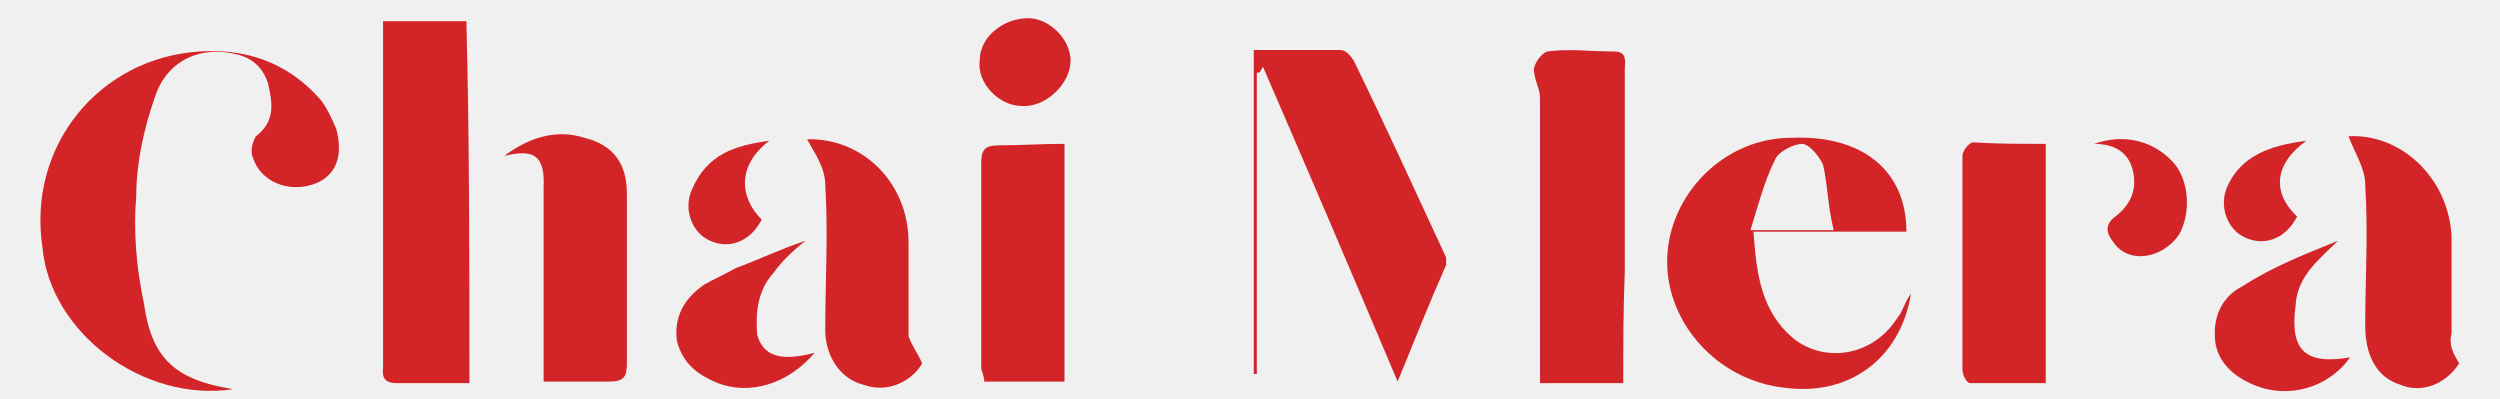
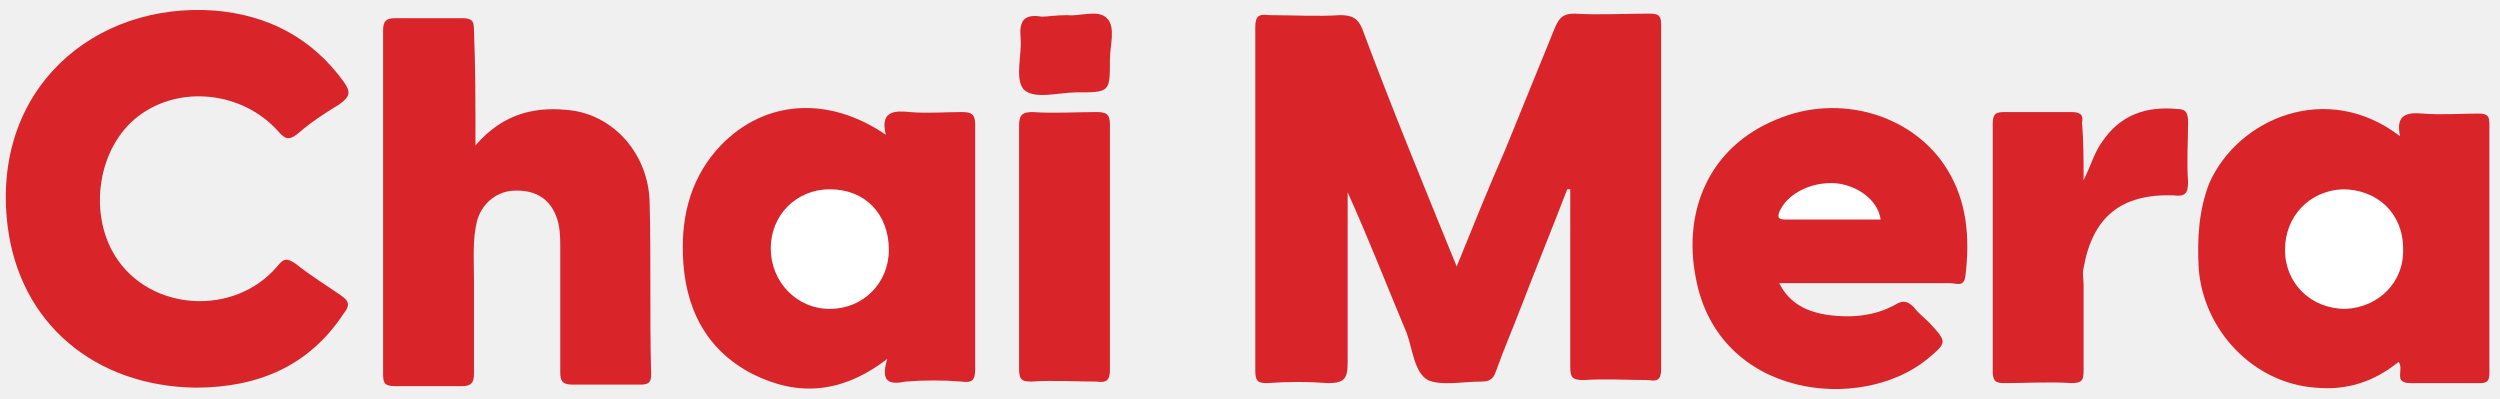
<svg xmlns="http://www.w3.org/2000/svg" version="1.1" id="Layer_1" x="0px" y="0px" viewBox="0 0 165.1 26.3" style="enable-background:new 0 0 165.1 26.3;" xml:space="preserve">
  <style type="text/css">
- 	.st0{display:none;fill:#D32428;}
- 	.st1{fill:#D32428;}
+ 	.st0{fill:#D92529;}
+ 	.st1{fill:#FFFFFF;}
</style>
  <g>
-     <path class="st0" d="M172.2,32.9c-60.7,0-121.6,0-182.3,0c0-12.6,0-25.5,0-38.1c60.7,0,121.6,0,182.3,0   C172.2,7.5,172.2,20.1,172.2,32.9z M15.4,25.7c-3.7-0.5-5.3-1.8-6.1-5.5c-0.4-2.3-0.5-4.8-0.5-7.1c0.2-2.1,0.5-4.3,1.2-6.4   c0.9-2.3,2.7-3.2,4.8-3c1.4,0,2.5,0.7,2.7,2C17.8,6.8,18,8,16.8,9.1c-0.4,0.2-0.4,0.9-0.2,1.4c0.5,1.6,2.5,2.3,3.9,1.8   c1.4-0.5,2.1-2,1.6-3.7c-0.4-0.7-0.7-1.4-1.2-2.1C18.7,3.9,16.2,3,13,3.2C6.6,3.8,1.8,9.6,2.5,16C3.3,21.9,9.5,26.5,15.4,25.7z    M31,25.3c0-8.2,0-16.2,0-24.2c-2,0-3.7,0-5.5,0c0,0.5,0,0.9,0,1.2c0,7.1,0,14.4,0,21.5c0,0.5-0.2,1.4,0.9,1.2   C27.6,25.3,29.2,25.3,31,25.3z M83,4.8c0.2,0,0.2,0,0.4,0c2.8,6.8,5.9,13.7,8.9,20.8c1.2-2.8,2.3-5.2,3.2-7.7c0-0.2,0-0.5,0-0.5   c-2-4.3-4.1-8.7-6.1-13c-0.2-0.4-0.5-0.7-0.9-0.7c-2,0-3.7,0-5.7,0c0,7.3,0,14.2,0,21.4H83C83,18.2,83,11.4,83,4.8z M107.2,25.3   c0-2.5,0-4.8,0-7.3c0-4.4,0-8.9,0-13.3c0-0.5,0.2-1.2-0.7-1.2c-1.4,0-2.8,0-4.4,0c-0.4,0-0.7,0.7-0.9,1.2c0,0.5,0.4,1.2,0.4,1.8   c0,5.7,0,11.6,0,17.3c0,0.5,0,0.9,0,1.6C103.5,25.3,105.2,25.3,107.2,25.3z M125.9,15.3c0-3.9-3-6.2-7.3-6.2   c-4.4,0.2-8.2,3.7-8.2,8c-0.2,4.3,3.2,8,7.7,8.5c4.1,0.4,7.5-2.1,8.4-6.2c-0.4,0.5-0.5,1.1-0.9,1.6c-1.6,2.5-4.6,3.2-6.8,1.4   c-2.3-1.8-2.7-4.4-2.7-7.1C119.1,15.3,122.5,15.3,125.9,15.3z M33.3,10.3c2.1-0.5,2.7,0,2.7,2.1c0,3.7,0,7.5,0,11.4   c0,0.5,0,0.9,0,1.4c1.6,0,2.8,0,4.3,0c1.1,0,1.2-0.4,1.2-1.2c0-3.7,0-7.5,0-11.2c0-2-1.1-3.2-2.8-3.7C36.7,8.6,34.9,9.1,33.3,10.3z    M135.1,9.5c-1.8,0-3.4,0-5,0c-0.2,0-0.7,0.5-0.7,0.9c0,4.6,0,9.4,0,14.1c0,0.4,0.4,0.9,0.5,0.9c1.6,0,3.2,0,5,0   C135.1,20,135.1,15,135.1,9.5z M70.3,9.5c-1.6,0-2.8,0-4.3,0c-1.1,0-1.2,0.4-1.2,1.2c0,4.4,0,9.1,0,13.5c0,0.4,0,0.5,0.2,0.9   c1.8,0,3.6,0,5.3,0C70.3,20,70.3,14.8,70.3,9.5z M60.9,24c-0.4-0.9-0.7-1.4-0.7-2c0-2.1,0-4.1,0-6.2c0-3.9-3-6.8-6.8-6.8   c0.4,0.9,1.1,2,1.2,3c0.2,3.2,0.2,6.4,0,9.6c0,1.8,0.9,3.2,2.5,3.6C58.8,26,60.4,25.3,60.9,24z M162.4,24c-0.4-0.7-0.7-1.2-0.7-1.8   c0-2.1,0-4.3,0-6.4c0-3.7-3.2-6.8-6.8-6.6c0.4,1.1,1.1,2.1,1.1,3.2c0.2,3,0.2,6.1,0,9.3c0,2,0.7,3.4,2.3,3.9   C160,26,161.7,25.5,162.4,24z M53.8,23.3c-2.3,0.5-3.4,0.2-3.7-1.4c-0.2-1.4-0.2-2.8,1.1-4.1c0.7-0.7,1.4-1.2,2.1-2.1   c-1.6,0.7-3,1.2-4.6,1.8c-0.7,0.4-1.4,0.7-2.1,1.1c-1.4,0.9-2.1,2.1-1.8,3.7c0.2,1.6,1.2,2.3,2.7,2.8   C49.5,26.2,51.8,25.5,53.8,23.3z M154.4,15.9c-2.1,0.9-4.3,1.8-6.4,3c-1.4,0.7-2,2-1.8,3.7c0.2,1.4,1.2,2.3,2.5,2.8   c2.1,0.9,5,0.2,6.4-1.8c-2.8,0.5-3.9-0.5-3.6-3.4C151.7,18.2,153.1,17.1,154.4,15.9z M138.3,9.5c1.4,0,2.3,0.7,2.5,2   c0.2,1.2-0.4,2.1-1.2,2.8c-0.7,0.5-0.5,1.1-0.2,1.6c1.1,1.6,3.6,1.2,4.4-0.4c0.9-1.4,0.7-3.6-0.4-4.8   C142.4,9.3,140.3,8.7,138.3,9.5z M67.5,7c1.6,0,3.2-1.4,3.2-3c0-1.4-1.4-2.8-2.8-2.8c-1.6,0-3,1.2-3.2,2.8C64.5,5.5,65.9,7,67.5,7z    M50.8,9.3c-2.3,0.4-4.1,1.1-5.2,3c-0.5,1.2,0,3,1.2,3.4c1.2,0.5,2.7,0,3.4-1.4C48.6,12.8,48.6,10.9,50.8,9.3z M151.7,14.3   c-1.6-1.4-1.6-3.6,0.5-5.2c-2.3,0.4-4.1,1.1-5.2,3c-0.5,1.2,0,2.8,1.2,3.4C149.5,16.2,151,15.7,151.7,14.3z" />
-     <path class="st1" d="M15.4,25.7c-5.9,0.9-12.1-3.7-12.6-9.4C1.8,9.6,6.6,3.8,13.2,3.4c3-0.2,5.7,0.7,7.8,3c0.5,0.5,0.9,1.4,1.2,2.1   c0.5,1.8,0,3.2-1.6,3.7s-3.4-0.2-3.9-1.8c-0.2-0.4,0-1.1,0.2-1.4C18.2,8,18,6.8,17.7,5.5c-0.4-1.2-1.2-1.8-2.5-2   c-2.3-0.4-4.3,0.7-5,3c-0.7,2-1.2,4.3-1.2,6.4c-0.2,2.3,0,4.8,0.5,7.1C10,23.7,11.6,25.1,15.4,25.7z" />
-     <path class="st1" d="M31,25.3c-1.8,0-3.2,0-4.8,0c-1.1,0-0.9-0.7-0.9-1.2c0-7.1,0-14.4,0-21.5c0-0.4,0-0.7,0-1.2c1.8,0,3.6,0,5.5,0   C31,9.1,31,17.1,31,25.3z" />
-     <path class="st1" d="M83,4.8c0,6.6,0,13.3,0,19.9h-0.2c0-6.9,0-14.1,0-21.4c2,0,3.9,0,5.7,0c0.4,0,0.7,0.4,0.9,0.7   c2.1,4.3,4.1,8.7,6.1,13c0,0.2,0,0.4,0,0.5c-1.1,2.5-2.1,5-3.2,7.7c-3-7.1-5.9-13.9-8.9-20.8C83.2,4.8,83.2,4.8,83,4.8z" />
-     <path class="st1" d="M107.2,25.3c-2,0-3.7,0-5.5,0c0-0.5,0-1.1,0-1.6c0-5.7,0-11.6,0-17.3c0-0.5-0.4-1.2-0.4-1.8   c0-0.4,0.5-1.1,0.9-1.2c1.4-0.2,2.8,0,4.4,0c0.9,0,0.7,0.7,0.7,1.2c0,4.4,0,8.9,0,13.3C107.2,20.5,107.2,22.8,107.2,25.3z" />
-     <path class="st1" d="M125.9,15.3c-3.4,0-6.8,0-10.1,0c0.2,2.8,0.5,5.3,2.7,7.1c2.1,1.6,5.2,1.1,6.8-1.4c0.4-0.5,0.5-1.1,0.9-1.6   c-0.7,4.3-4.1,6.8-8.4,6.2c-4.4-0.5-7.8-4.3-7.7-8.5s3.7-8,8.2-8C122.9,8.9,125.9,11.2,125.9,15.3z M121.1,15.2   c-0.4-1.6-0.4-3-0.7-4.3c-0.2-0.5-0.9-1.4-1.4-1.4c-0.5,0-1.6,0.5-1.8,1.1c-0.7,1.4-1.1,3-1.6,4.6   C117.5,15.2,119.1,15.2,121.1,15.2z" />
-     <path class="st1" d="M33.3,10.3c1.6-1.2,3.4-1.8,5.3-1.2c2,0.5,2.8,1.8,2.8,3.7c0,3.7,0,7.5,0,11.2c0,0.9-0.2,1.2-1.2,1.2   c-1.4,0-2.7,0-4.3,0c0-0.5,0-1.1,0-1.4c0-3.7,0-7.5,0-11.4C36,10.3,35.3,9.8,33.3,10.3z" />
-     <path class="st1" d="M135.1,9.5c0,5.3,0,10.5,0,15.8c-1.8,0-3.4,0-5,0c-0.2,0-0.5-0.5-0.5-0.9c0-4.6,0-9.4,0-14.1   c0-0.4,0.5-0.9,0.7-0.9C131.8,9.5,133.4,9.5,135.1,9.5z" />
-     <path class="st1" d="M70.3,9.5c0,5.3,0,10.5,0,15.7c-1.8,0-3.6,0-5.3,0c0-0.4-0.2-0.7-0.2-0.9c0-4.4,0-9.1,0-13.5   c0-0.9,0.2-1.2,1.2-1.2C67.3,9.6,68.7,9.5,70.3,9.5z" />
-     <path class="st1" d="M60.9,24c-0.7,1.2-2.3,2-3.9,1.4c-1.6-0.4-2.5-2-2.5-3.6c0-3.2,0.2-6.4,0-9.6c0-1.1-0.7-2.1-1.2-3   C57,9.1,60,12.1,60,16c0,2.1,0,4.1,0,6.2C60.2,22.8,60.6,23.3,60.9,24z" />
-     <path class="st1" d="M162.4,24c-0.9,1.4-2.5,2-3.9,1.4c-1.6-0.5-2.3-2-2.3-3.9c0-3,0.2-6.1,0-9.3c0-1.1-0.7-2.1-1.1-3.2   c3.4-0.2,6.6,2.7,6.8,6.6c0,2.1,0,4.3,0,6.4C161.7,22.8,162,23.3,162.4,24z" />
-     <path class="st1" d="M53.8,23.3c-1.8,2.1-4.3,2.8-6.4,2c-1.2-0.5-2.3-1.2-2.7-2.8c-0.2-1.6,0.5-2.8,1.8-3.7   c0.7-0.4,1.4-0.7,2.1-1.1c1.4-0.5,2.8-1.2,4.6-1.8c-0.9,0.7-1.6,1.4-2.1,2.1c-1.1,1.2-1.2,2.7-1.1,4.1   C50.4,23.5,51.5,23.9,53.8,23.3z" />
-     <path class="st1" d="M154.4,15.9c-1.2,1.2-2.7,2.3-2.8,4.3c-0.4,3,0.7,3.9,3.6,3.4c-1.4,2-4.1,2.8-6.4,1.8   c-1.2-0.5-2.3-1.4-2.5-2.8c-0.2-1.6,0.4-3,1.8-3.7C150.1,17.6,152.2,16.8,154.4,15.9z" />
-     <path class="st1" d="M138.3,9.5c2-0.7,3.9-0.2,5.2,1.2c1.1,1.2,1.2,3.4,0.4,4.8c-1.1,1.6-3.4,2-4.4,0.4c-0.4-0.5-0.5-1.1,0.2-1.6   c0.9-0.7,1.4-1.6,1.2-2.8C140.7,10.2,139.8,9.5,138.3,9.5z" />
-     <path class="st1" d="M67.5,7c-1.6,0-3-1.6-2.8-3c0-1.6,1.6-2.8,3.2-2.8c1.4,0,2.8,1.4,2.8,2.8C70.7,5.5,69.1,7.1,67.5,7z" />
-     <path class="st1" d="M50.8,9.3c-2.1,1.6-2,3.7-0.5,5.2c-0.7,1.4-2.1,2-3.4,1.4c-1.2-0.5-1.8-2.1-1.2-3.4   C46.7,10.2,48.5,9.6,50.8,9.3z" />
-     <path class="st1" d="M151.7,14.3c-0.7,1.4-2.1,2-3.4,1.4c-1.2-0.5-1.8-2.1-1.2-3.4c0.9-2,2.8-2.7,5.2-3   C150.1,10.9,150.1,12.8,151.7,14.3z" />
-     <path class="st0" d="M121.1,15.2c-2,0-3.6,0-5.7,0c0.5-1.8,0.9-3.2,1.6-4.6c0.2-0.5,1.2-1.1,1.8-1.1s1.2,0.9,1.4,1.4   C120.7,12.1,120.7,13.5,121.1,15.2z" />
+     <g id="Chai_Mera_1_">
+       <path class="st0" d="M96.2,17.6c1.1-2.7,2.1-5.2,3.2-7.7c1.1-2.7,2.2-5.4,3.3-8.1c0.3-0.7,0.6-0.9,1.3-0.9c1.6,0.1,3.2,0,4.9,0    c0.6,0,0.8,0.1,0.8,0.7c0,7.6,0,15.2,0,22.8c0,0.7-0.3,0.8-0.8,0.7c-1.4,0-2.9-0.1-4.3,0c-0.8,0-0.9-0.2-0.9-0.9c0-3.5,0-7,0-10.6    c0-0.4,0-0.8,0-1.1c-0.1,0-0.1,0-0.2,0c-1,2.6-2.1,5.3-3.1,7.9c-0.5,1.3-1.1,2.7-1.6,4.1c-0.2,0.6-0.5,0.7-1,0.7    c-1.2,0-2.6,0.3-3.5-0.1c-0.9-0.5-1-2-1.4-3.1c-1.3-3.1-2.5-6.2-3.9-9.3c0,3.7,0,7.5,0,11.2c0,1.1-0.2,1.4-1.3,1.4    c-1.3-0.1-2.7-0.1-4,0c-0.6,0-0.8-0.1-0.8-0.8c0-7.6,0-15.1,0-22.7c0-0.7,0.2-0.9,0.9-0.8c1.6,0,3.2,0.1,4.7,0    c0.8,0,1.2,0.2,1.5,1C91.9,7.1,94,12.2,96.2,17.6z" />
+       <path class="st0" d="M12.9,25.6C6.3,25.5,1.3,21.4,0.5,14.9c-1.1-9,5.7-14.8,13.7-14.2c3.5,0.3,6.4,1.8,8.5,4.7    c0.5,0.7,0.4,1-0.3,1.5c-1,0.6-1.9,1.2-2.7,1.9c-0.5,0.4-0.8,0.5-1.3-0.1C16,6,11.8,5.6,9.1,7.7c-2.6,2-3.3,6.3-1.5,9.2    c2.3,3.7,7.9,4,10.7,0.7c0.4-0.5,0.6-0.6,1.2-0.2c1,0.8,2,1.4,3,2.1c0.6,0.4,0.6,0.7,0.2,1.2C20.4,24.2,17,25.6,12.9,25.6z" />
+       <path class="st0" d="M31.4,9.6c1.9-2.2,4.1-2.6,6.4-2.3c2.8,0.4,5,2.9,5.1,6c0.1,3.8,0,7.6,0.1,11.4c0,0.5-0.1,0.7-0.7,0.7    c-1.5,0-3,0-4.5,0c-0.7,0-0.8-0.3-0.8-0.8c0-2.7,0-5.5,0-8.2c0-0.7,0-1.5-0.3-2.2c-0.5-1.2-1.5-1.7-2.9-1.6c-1.1,0.1-2,0.9-2.3,2    c-0.3,1.2-0.2,2.5-0.2,3.8c0,2.1,0,4.2,0,6.3c0,0.6-0.2,0.8-0.8,0.8c-1.5,0-2.9,0-4.4,0c-0.7,0-0.8-0.2-0.8-0.8    c0-7.6,0-15.1,0-22.7c0-0.6,0.2-0.8,0.8-0.8c1.5,0,2.9,0,4.4,0c0.7,0,0.8,0.2,0.8,0.8C31.4,4.3,31.4,6.8,31.4,9.6z" />
+       <path class="st0" d="M58.6,23.7c-3,2.3-5.9,2.5-8.9,1c-3.1-1.6-4.5-4.4-4.6-7.9c-0.1-2.7,0.6-5.2,2.5-7.2c2.9-3,7.1-3.3,10.9-0.7    c-0.4-1.6,0.6-1.6,1.6-1.5c1.1,0.1,2.3,0,3.4,0c0.6,0,0.9,0.1,0.9,0.8c0,5.4,0,10.8,0,16.2c0,0.7-0.2,0.9-0.9,0.8    c-1.2-0.1-2.5-0.1-3.7,0C58.8,25.4,58.1,25.3,58.6,23.7z" />
+       <path class="st0" d="M158.5,9c-0.3-1.4,0.4-1.6,1.5-1.5c1.2,0.1,2.5,0,3.7,0c0.6,0,0.7,0.2,0.7,0.7c0,5.5,0,10.9,0,16.4    c0,0.5-0.1,0.7-0.6,0.7c-1.5,0-3.1,0-4.6,0c-1.2,0-0.4-0.9-0.8-1.4c-1.6,1.3-3.4,1.9-5.5,1.7c-4.1-0.3-7.4-3.8-7.7-7.9    c-0.1-1.9,0-3.8,0.7-5.6C147.8,7.8,153.7,5.3,158.5,9z" />
+       <path class="st0" d="M117.5,18.7c0.7,1.4,1.9,1.9,3.2,2.1c1.5,0.2,3.1,0.1,4.5-0.7c0.5-0.3,0.8-0.2,1.2,0.2c0.3,0.4,0.7,0.7,1,1    c1.2,1.3,1.2,1.3-0.1,2.4c-4.4,3.6-13.8,2.6-15.3-5.3c-0.9-4.5,0.9-8.7,5.3-10.5c4.2-1.8,9.1-0.3,11.3,3.3c1.3,2.1,1.5,4.5,1.2,7    c-0.1,0.8-0.6,0.5-1,0.5c-3.5,0-7,0-10.5,0C118,18.7,117.8,18.7,117.5,18.7z" />
+       <path class="st0" d="M137.6,11.9c0.5-1,0.7-1.8,1.2-2.5c1.2-1.8,2.9-2.4,5-2.2c0.6,0,0.7,0.3,0.7,0.9c0,1.3-0.1,2.6,0,3.9    c0,0.8-0.2,1-1,0.9c-3.4-0.1-5.3,1.4-5.9,4.8c-0.1,0.3,0,0.7,0,1.1c0,1.9,0,3.8,0,5.7c0,0.6-0.1,0.8-0.8,0.8c-1.5-0.1-2.9,0-4.4,0    c-0.6,0-0.8-0.1-0.8-0.8c0-5.4,0-10.8,0-16.3c0-0.7,0.2-0.8,0.8-0.8c1.5,0,2.9,0,4.4,0c0.6,0,0.8,0.2,0.7,0.7    C137.6,9.4,137.6,10.5,137.6,11.9z" />
+       <path class="st0" d="M67.3,16.3c0-2.7,0-5.3,0-8c0-0.7,0.2-0.9,0.9-0.9c1.4,0.1,2.8,0,4.2,0c0.6,0,0.9,0.1,0.9,0.8    c0,5.4,0,10.8,0,16.2c0,0.7-0.2,0.9-0.9,0.8c-1.4,0-2.9-0.1-4.3,0c-0.7,0-0.8-0.2-0.8-0.9C67.3,21.7,67.3,19,67.3,16.3z" />
+       <path class="st0" d="M70.5,1c0.8,0.1,2-0.4,2.6,0.2c0.6,0.6,0.2,1.8,0.2,2.7c0,2.2,0,2.2-2.2,2.2c-1.2,0-2.8,0.5-3.5-0.2    c-0.6-0.7-0.1-2.3-0.2-3.4c-0.1-1.1,0.2-1.6,1.4-1.4C69.2,1.1,69.7,1,70.5,1z" />
+       <path class="st1" d="M54.8,20.4c-2.2,0-3.9-1.8-3.9-4c0-2.2,1.7-3.9,3.9-3.9c2.3,0,3.9,1.6,3.9,4C58.7,18.7,57,20.4,54.8,20.4z" />
+       <path class="st1" d="M154.9,20.4c-2.3,0-4-1.7-4-3.9c0-2.2,1.6-3.9,3.8-4c2.3,0,4,1.6,4,3.9C158.8,18.6,157.1,20.3,154.9,20.4z" />
+       <path class="st1" d="M124.2,14.5c-2.1,0-4.2,0-6.3,0c-0.6,0-0.5-0.3-0.3-0.7c0.6-1.1,2.1-1.8,3.6-1.7    C122.5,12.2,124,13.1,124.2,14.5z" />
+     </g>
+     <g id="TEA_HOUSE_1_">
+       <path class="st0" d="M50.1,39.6h-1.5c-0.1,0-0.1,0-0.1-0.1v-1.3c0-0.1,0-0.1,0.1-0.1h4.7c0.1,0,0.1,0,0.1,0.1v1.3    c0,0.1,0,0.1-0.1,0.1h-1.5v4.1c0,0.1,0,0.1-0.1,0.1h-1.5c-0.1,0-0.1,0-0.1-0.1V39.6z" />
+       <path class="st0" d="M60.6,41.6c0,0.1,0,0.1-0.1,0.1h-2.1v0.7h2.4c0.1,0,0.1,0,0.1,0.1v1.2c0,0.1,0,0.1-0.1,0.1h-4    c-0.1,0-0.1,0-0.1-0.1v-5.5c0-0.1,0-0.1,0.1-0.1h3.9c0.1,0,0.1,0,0.1,0.1v1.2c0,0.1,0,0.1-0.1,0.1h-2.3v0.7h2.1    c0.1,0,0.1,0,0.1,0.1V41.6z" />
+       <path class="st0" d="M66,42.5c-0.1,0.2-0.1,0.4-0.2,0.6s-0.1,0.4-0.2,0.6c0,0.1,0,0.1-0.1,0.1H64c0,0-0.1,0-0.1,0c0,0,0-0.1,0-0.1    l1.7-5.5c0,0,0-0.1,0.1-0.1h2.1c0.1,0,0.1,0,0.1,0.1l1.8,5.5c0,0,0,0.1,0,0.1c0,0,0,0-0.1,0H68c0,0,0,0-0.1,0c0,0,0,0,0-0.1    l-0.4-1.3H66z M67.2,41.2c0-0.1-0.1-0.3-0.1-0.4c0-0.1-0.1-0.3-0.1-0.4c0-0.1-0.1-0.2-0.1-0.3c0-0.1-0.1-0.2-0.1-0.3l0,0    c0,0,0-0.1,0-0.1c0,0,0,0,0,0c0,0,0,0,0-0.1c0,0,0,0.1,0,0.1c0,0,0,0.1,0,0.1c0,0.1,0,0.2-0.1,0.3c0,0.1,0,0.2-0.1,0.2h0    c0,0.2-0.1,0.3-0.1,0.4c0,0.1-0.1,0.3-0.1,0.4H67.2z" />
+       <path class="st0" d="M79,38.2c0.1,0,0.1,0,0.1,0.1v1.9H81v-1.9c0-0.1,0-0.1,0.1-0.1h1.5c0.1,0,0.1,0,0.1,0.1v5.5    c0,0.1,0,0.1-0.1,0.1h-1.5c-0.1,0-0.1,0-0.1-0.1v-2.1h-1.9v2.1c0,0.1,0,0.1-0.1,0.1h-1.5c-0.1,0-0.1,0-0.1-0.1v-5.5    c0-0.1,0-0.1,0.1-0.1H79z" />
+       <path class="st0" d="M87.9,43.8c-0.4-0.1-0.7-0.4-1-0.6c-0.3-0.3-0.5-0.6-0.6-0.9c-0.1-0.4-0.2-0.7-0.2-1.1c0-0.4,0.1-0.8,0.2-1.2    c0.1-0.4,0.4-0.7,0.6-0.9c0.3-0.3,0.6-0.5,1-0.6c0.4-0.1,0.8-0.2,1.3-0.2c0.5,0,0.9,0.1,1.3,0.2c0.4,0.1,0.7,0.3,1,0.6    c0.3,0.3,0.5,0.6,0.6,0.9c0.1,0.4,0.2,0.7,0.2,1.2c0,0.4-0.1,0.8-0.2,1.2c-0.1,0.4-0.4,0.7-0.6,0.9c-0.3,0.3-0.6,0.5-1,0.6    c-0.4,0.1-0.8,0.2-1.3,0.2C88.7,44,88.3,43.9,87.9,43.8z M89.7,42.5c0.2-0.1,0.3-0.2,0.4-0.3c0.1-0.1,0.2-0.3,0.2-0.5    c0.1-0.2,0.1-0.4,0.1-0.6c0-0.2,0-0.4-0.1-0.6c-0.1-0.2-0.1-0.4-0.2-0.5c-0.1-0.1-0.2-0.3-0.4-0.3c-0.2-0.1-0.3-0.1-0.5-0.1    c-0.2,0-0.4,0-0.5,0.1c-0.2,0.1-0.3,0.2-0.4,0.3c-0.1,0.1-0.2,0.3-0.2,0.5C88,40.6,88,40.8,88,41c0,0.2,0,0.4,0.1,0.6    c0.1,0.2,0.1,0.4,0.2,0.5c0.1,0.1,0.2,0.2,0.4,0.3c0.2,0.1,0.3,0.1,0.5,0.1C89.4,42.6,89.6,42.5,89.7,42.5z" />
+       <path class="st0" d="M97.3,38.2c0.1,0,0.1,0,0.1,0.1v3c0,0.4,0.1,0.7,0.2,1c0.1,0.2,0.4,0.4,0.7,0.4c0.3,0,0.6-0.1,0.7-0.3    c0.1-0.2,0.2-0.6,0.2-1v-3c0-0.1,0-0.1,0.1-0.1h1.5c0.1,0,0.1,0,0.1,0.1v2.9c0,0.9-0.2,1.6-0.7,2.1c-0.5,0.5-1.1,0.7-2,0.7    c-0.4,0-0.8-0.1-1.1-0.2s-0.6-0.3-0.8-0.5c-0.2-0.2-0.4-0.5-0.5-0.9c-0.1-0.4-0.2-0.8-0.2-1.3v-2.9c0-0.1,0-0.1,0.1-0.1H97.3z" />
+       <path class="st0" d="M104.6,42.2C104.6,42.2,104.6,42.2,104.6,42.2c0.1-0.1,0.1-0.1,0.1-0.1c0.2,0.1,0.4,0.2,0.7,0.3    c0.3,0.1,0.6,0.1,0.9,0.1c0.5,0,0.7-0.1,0.7-0.3c0-0.2-0.3-0.3-0.8-0.5c-0.2-0.1-0.5-0.2-0.7-0.3c-0.2-0.1-0.4-0.2-0.6-0.4    c-0.2-0.1-0.3-0.3-0.4-0.5c-0.1-0.2-0.1-0.4-0.1-0.7c0-0.3,0.1-0.5,0.2-0.7c0.1-0.2,0.3-0.4,0.5-0.6c0.2-0.2,0.5-0.3,0.8-0.4    c0.3-0.1,0.6-0.1,1-0.1c0.4,0,0.7,0,1,0.1c0.3,0.1,0.5,0.1,0.7,0.2c0.1,0,0.1,0.1,0.1,0.1l-0.4,1.2c0,0.1-0.1,0.1-0.1,0.1    c-0.1-0.1-0.3-0.1-0.5-0.2c-0.2-0.1-0.5-0.1-0.8-0.1c-0.2,0-0.3,0-0.5,0.1c-0.1,0-0.2,0.1-0.2,0.2c0,0.1,0.1,0.2,0.2,0.3    c0.2,0.1,0.4,0.2,0.8,0.3c0.6,0.2,1,0.4,1.2,0.7c0.3,0.3,0.4,0.7,0.4,1.1c0,0.2,0,0.5-0.1,0.7c-0.1,0.2-0.3,0.4-0.5,0.6    c-0.2,0.2-0.5,0.3-0.8,0.4c-0.3,0.1-0.7,0.2-1.2,0.2c-0.2,0-0.4,0-0.5,0c-0.2,0-0.4-0.1-0.5-0.1c-0.2,0-0.3-0.1-0.4-0.1    c-0.1,0-0.2-0.1-0.3-0.1c0,0,0,0-0.1-0.1c0,0,0,0,0-0.1L104.6,42.2z" />
+       <path class="st0" d="M116.1,41.6c0,0.1,0,0.1-0.1,0.1h-2.1v0.7h2.4c0.1,0,0.1,0,0.1,0.1v1.2c0,0.1,0,0.1-0.1,0.1h-4    c-0.1,0-0.1,0-0.1-0.1v-5.5c0-0.1,0-0.1,0.1-0.1h3.9c0.1,0,0.1,0,0.1,0.1v1.2c0,0.1,0,0.1-0.1,0.1h-2.3v0.7h2.1    c0.1,0,0.1,0,0.1,0.1V41.6z" />
+     </g>
  </g>
</svg>
